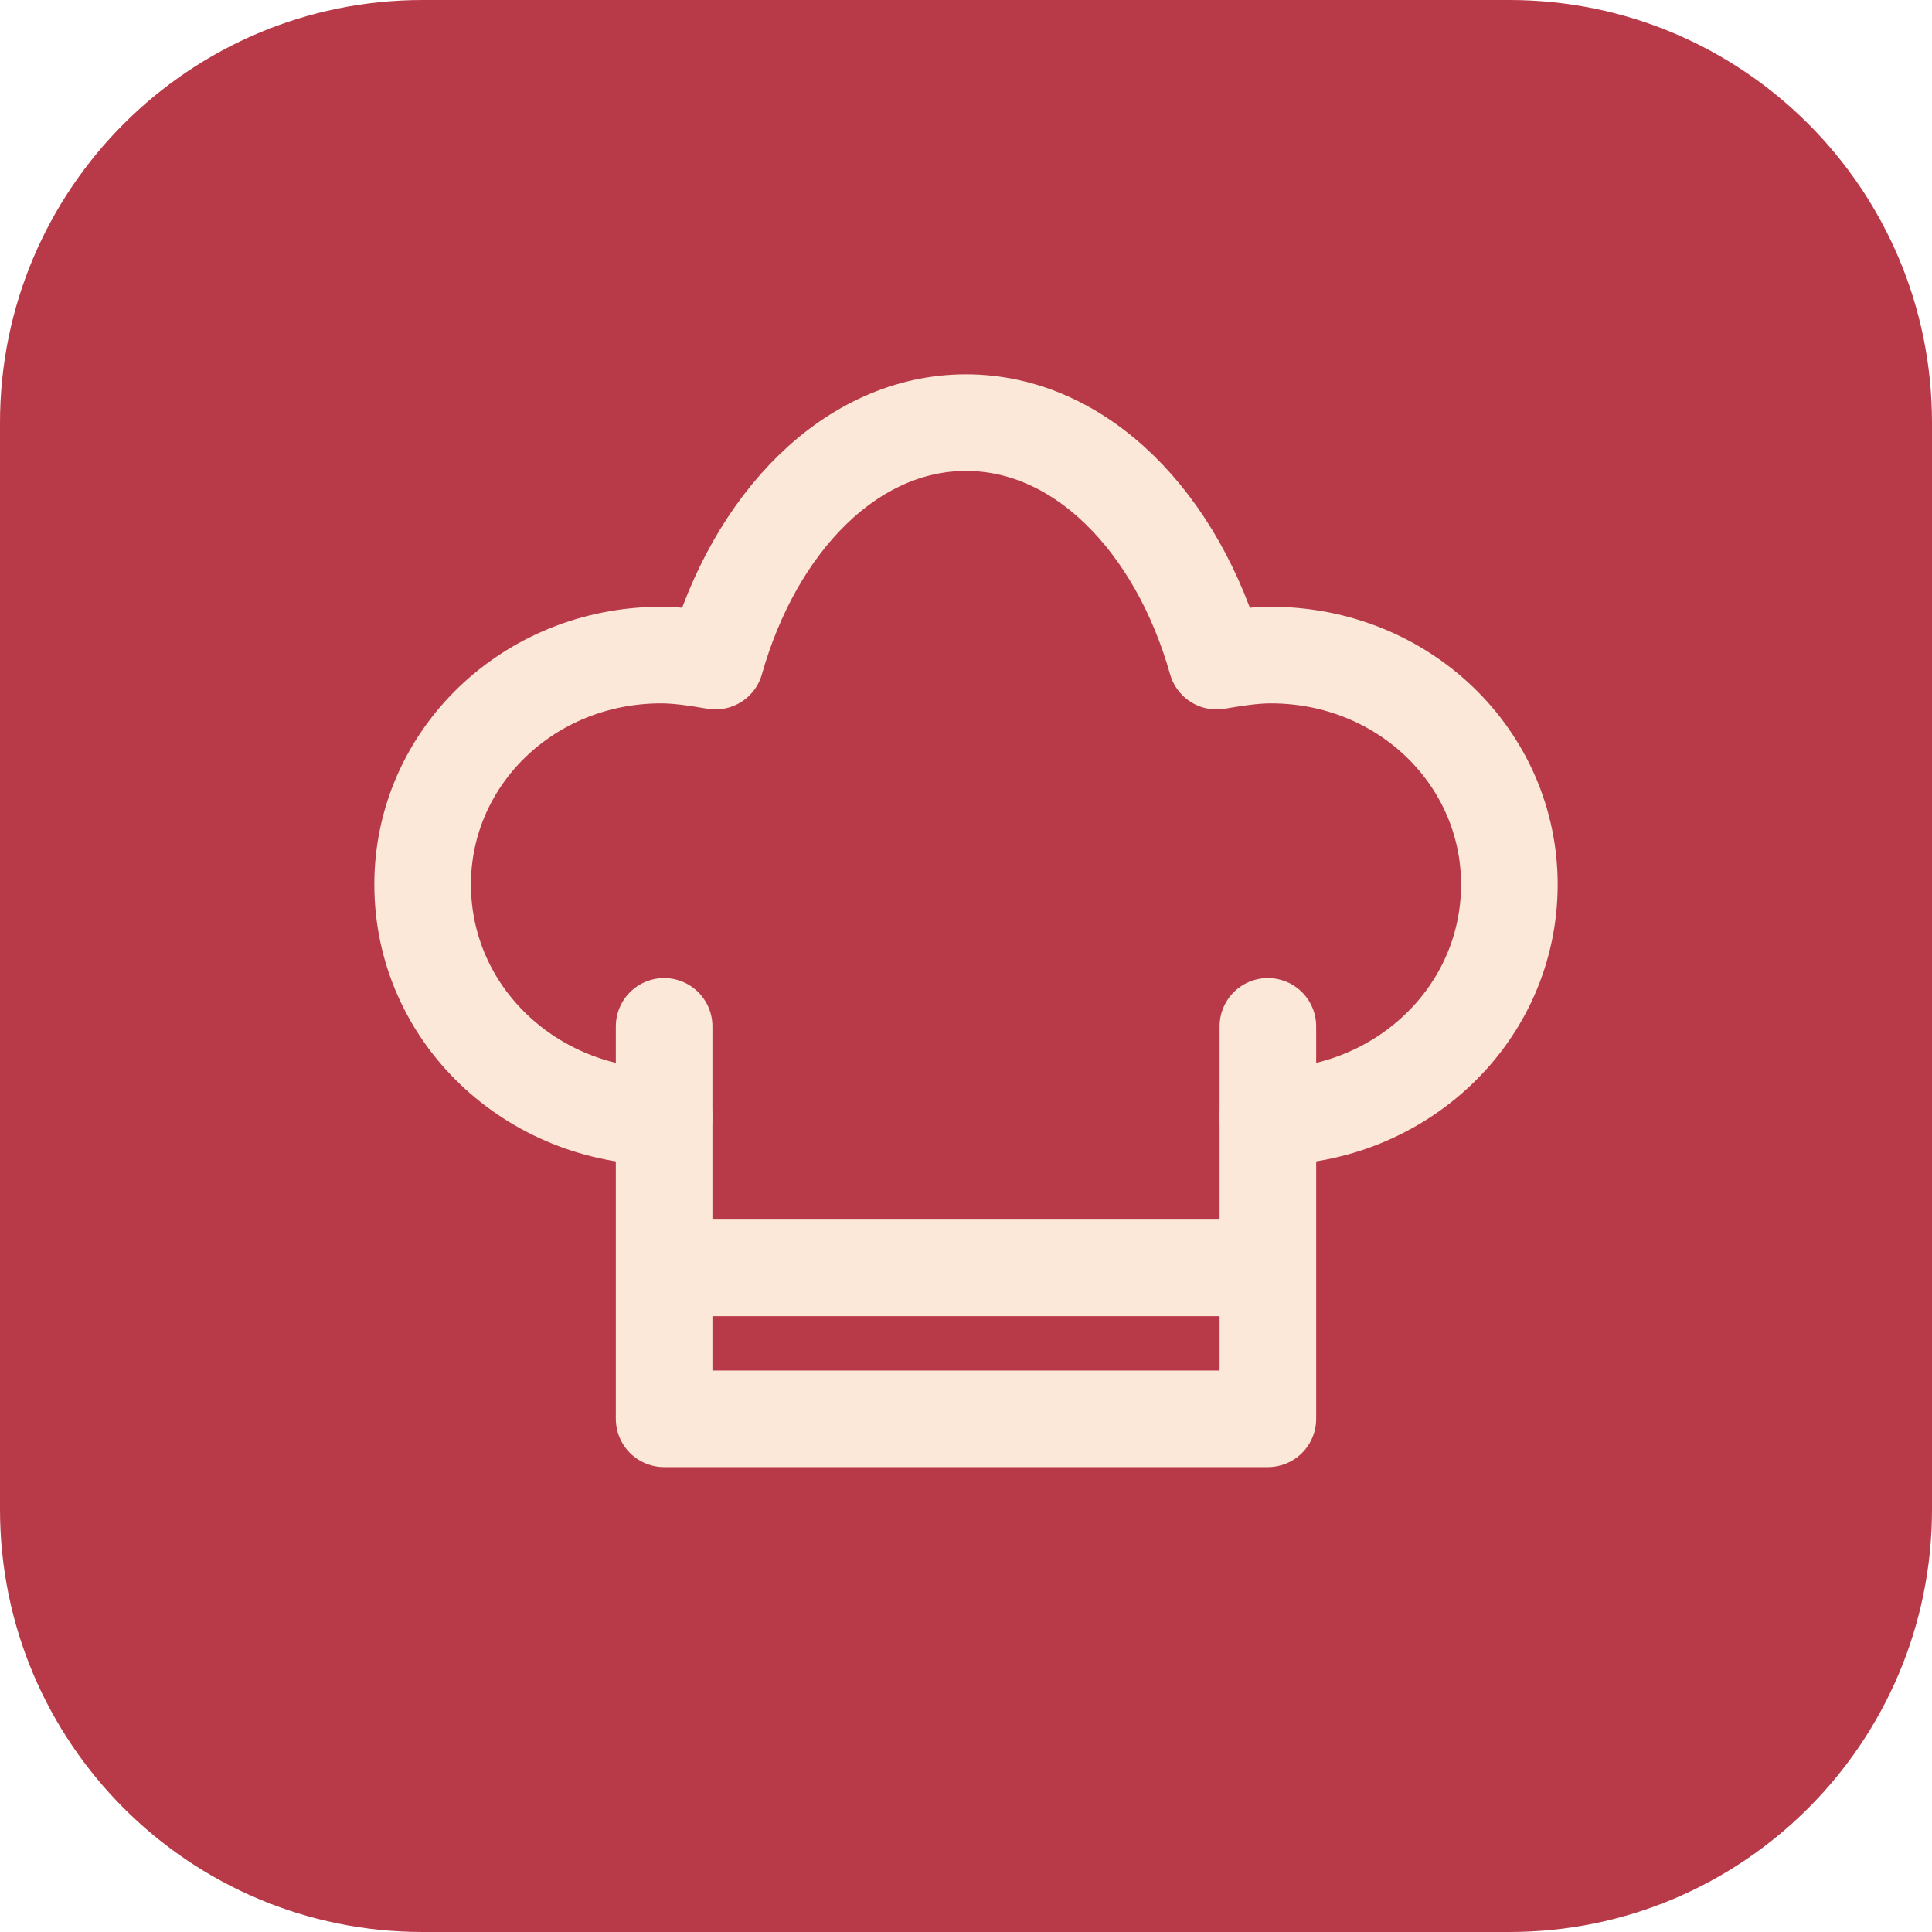
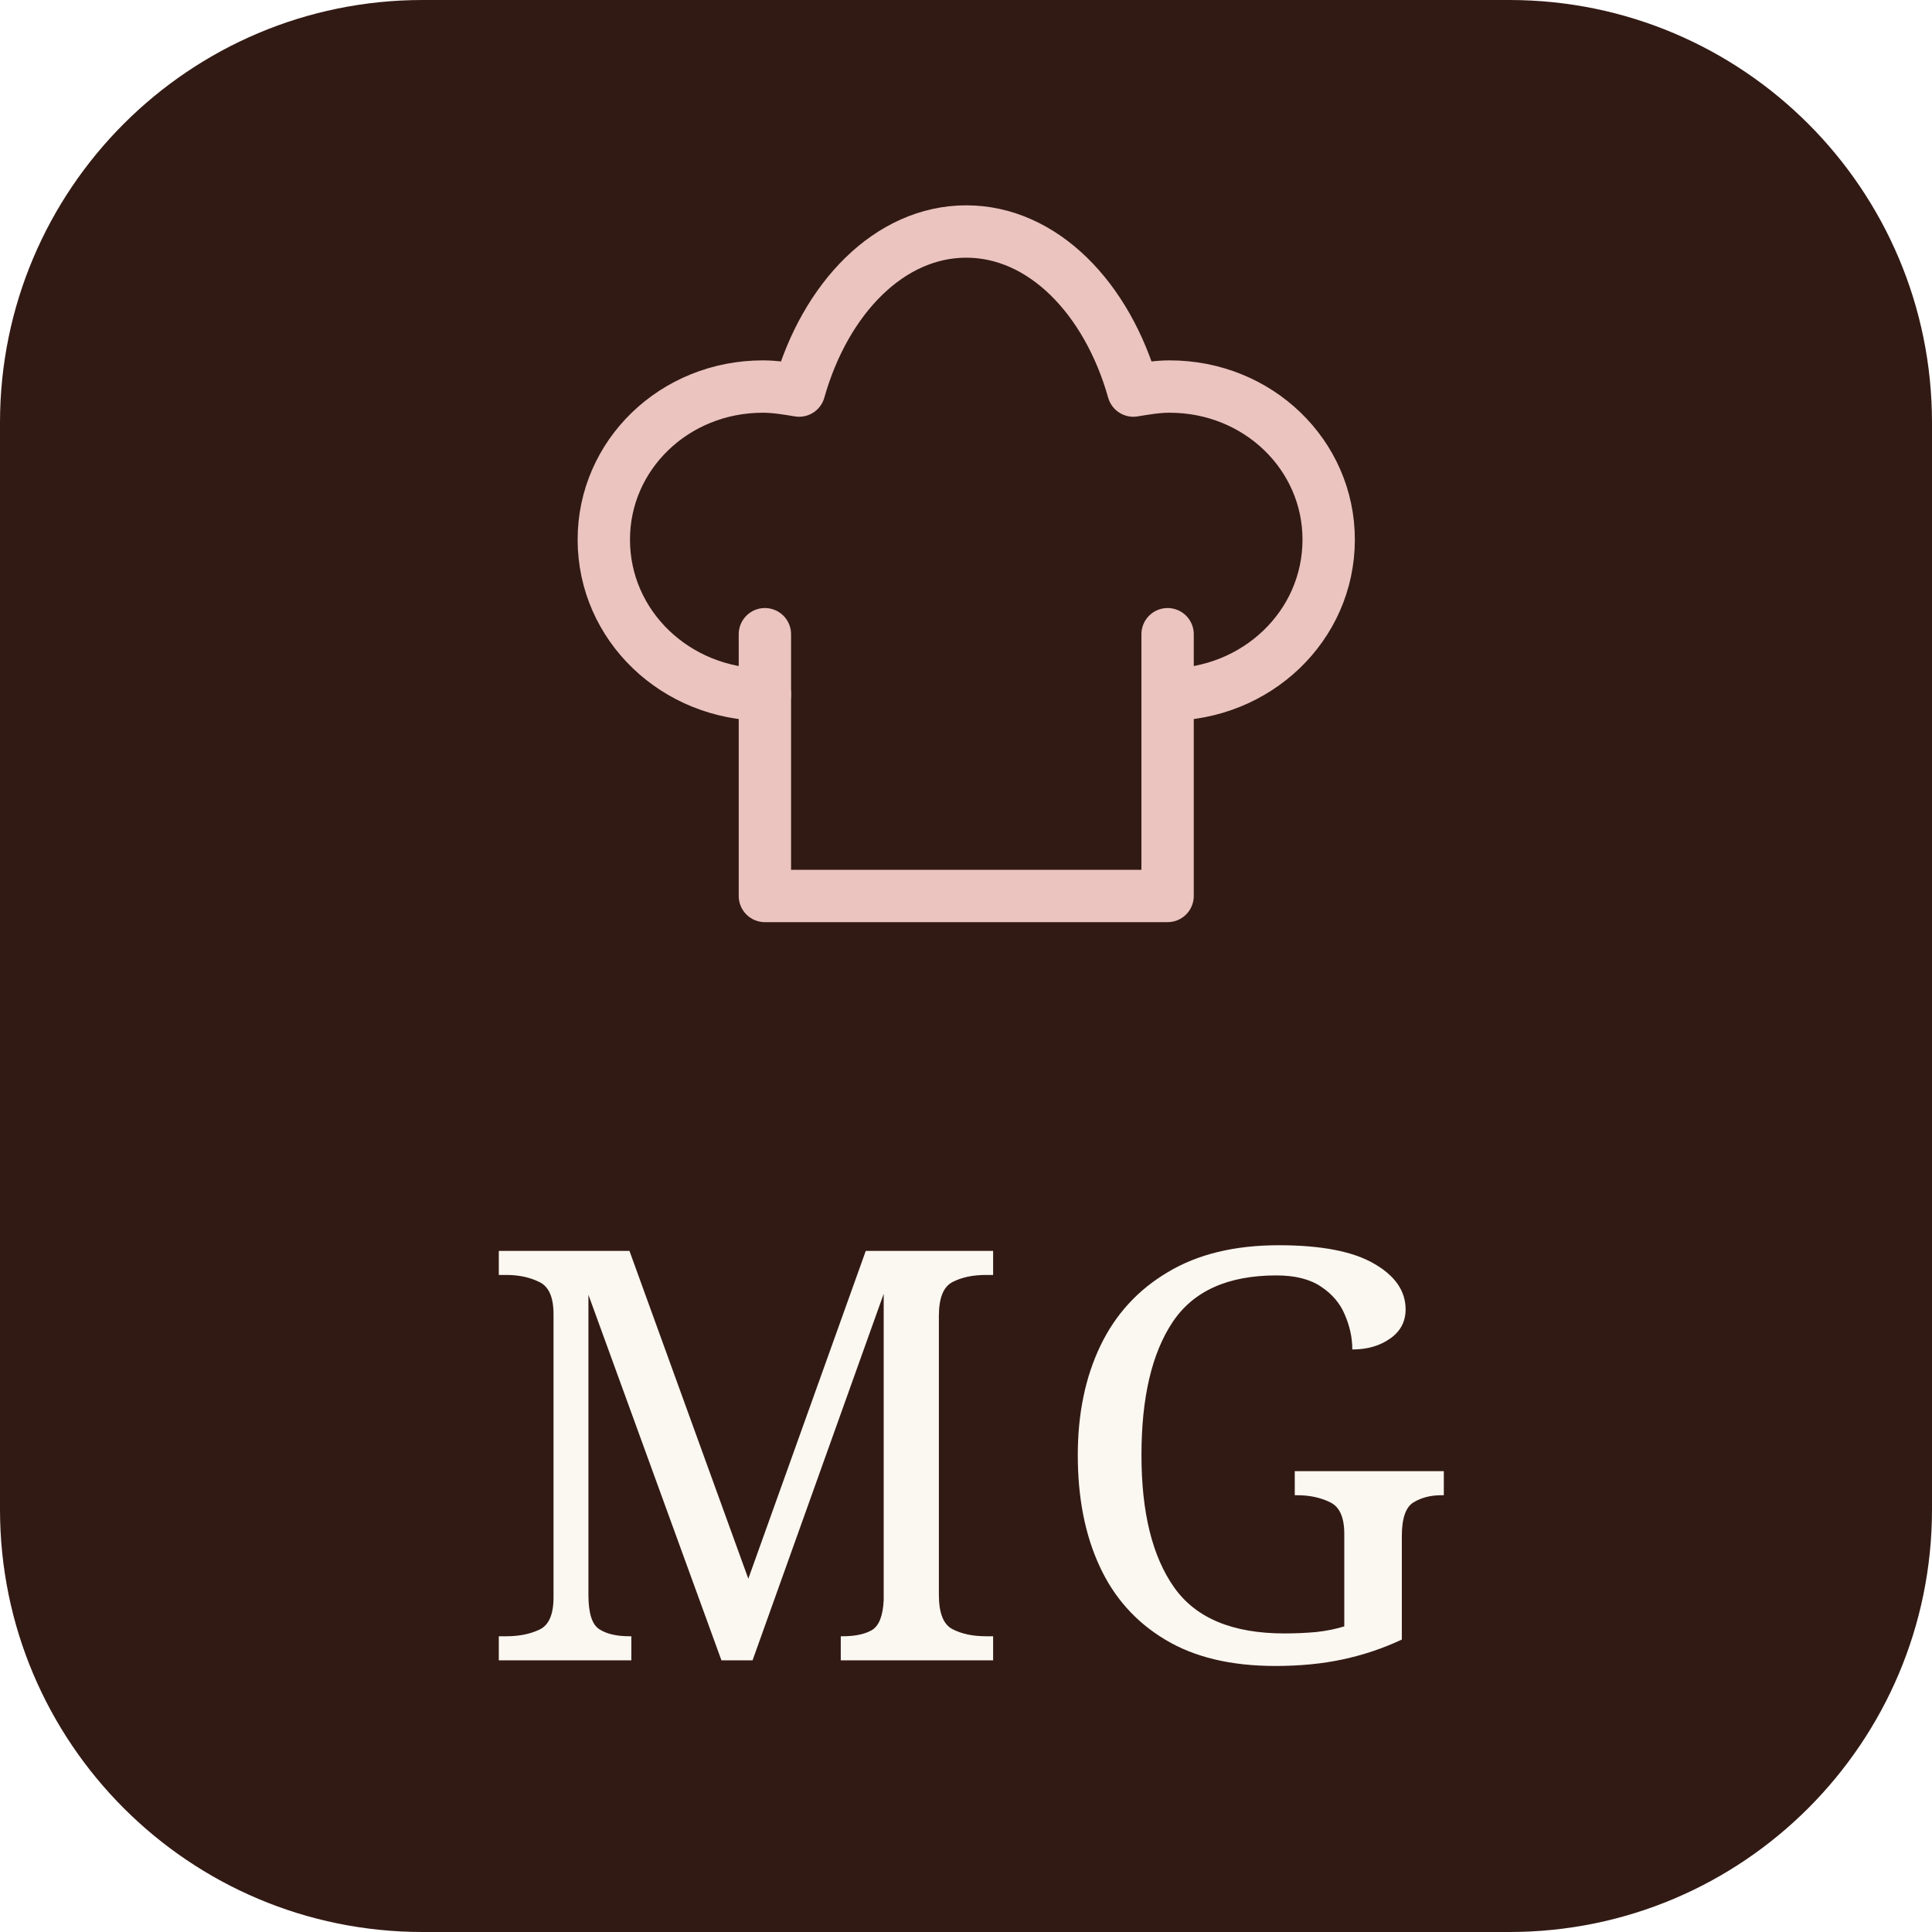
<svg xmlns="http://www.w3.org/2000/svg" viewBox="0 0 64 64">
-   <rect width="64" height="64" rx="14" fill="#B83A48" />
-   <g fill="none" stroke="#FCE8D8" stroke-width="3.2" stroke-linecap="round" stroke-linejoin="round" transform="translate(8 7)">
+   <rect width="64" height="64" rx="14" fill="#321A14" />
+   <g fill="none" stroke="#EBC4BF" stroke-width="2.6" stroke-linecap="round" stroke-linejoin="round" transform="translate(16 3) scale(.667)">
    <path d="M14 30c-4.4 0-8-3.4-8-7.7 0-4.2 3.5-7.6 7.9-7.6.6 0 1.2.1 1.8.2C17 10.3 20.2 7 24 7s7 3.3 8.3 7.9c.6-.1 1.2-.2 1.8-.2 4.4 0 7.9 3.4 7.9 7.6 0 4.3-3.6 7.7-8 7.7" />
-     <path d="M14 27v13h20V27M14 35h20" />
+     <path d="M14 27v13h20V27" />
  </g>
+   <text x="32" y="55" text-anchor="middle" font-family="Georgia, serif" font-size="19" fill="#FBF7F1" letter-spacing="1">MG</text>
</svg>
